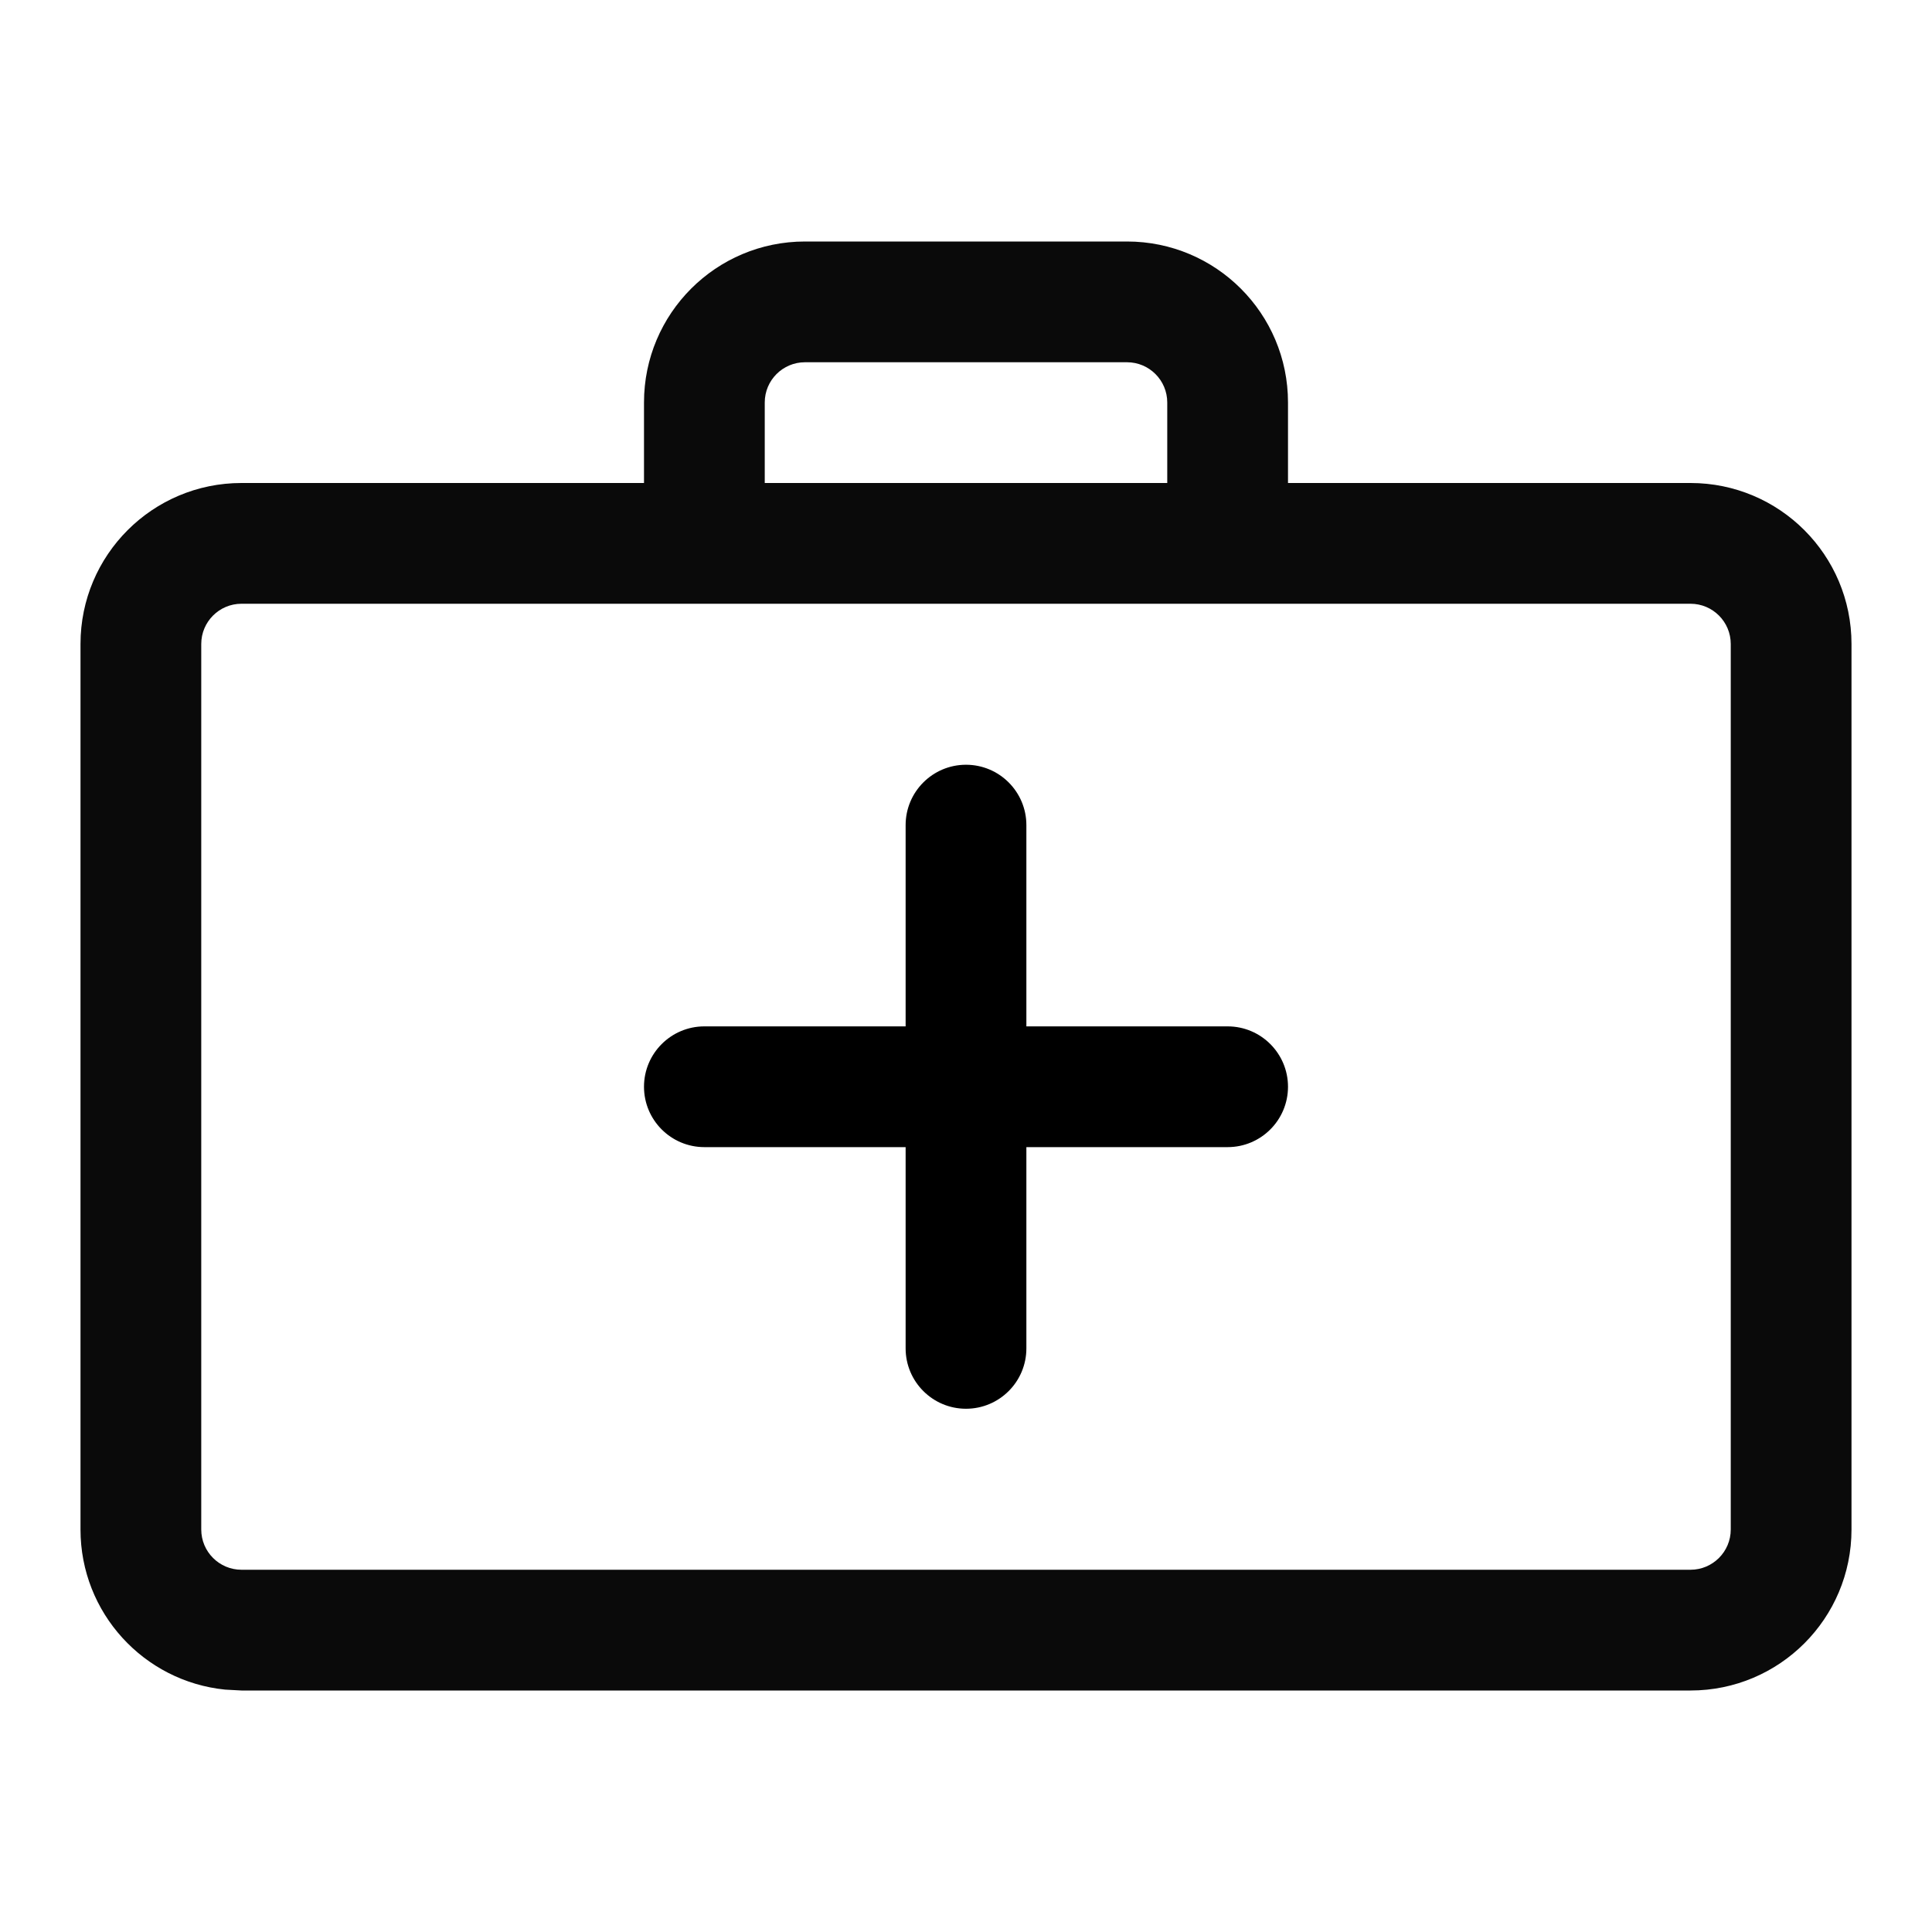
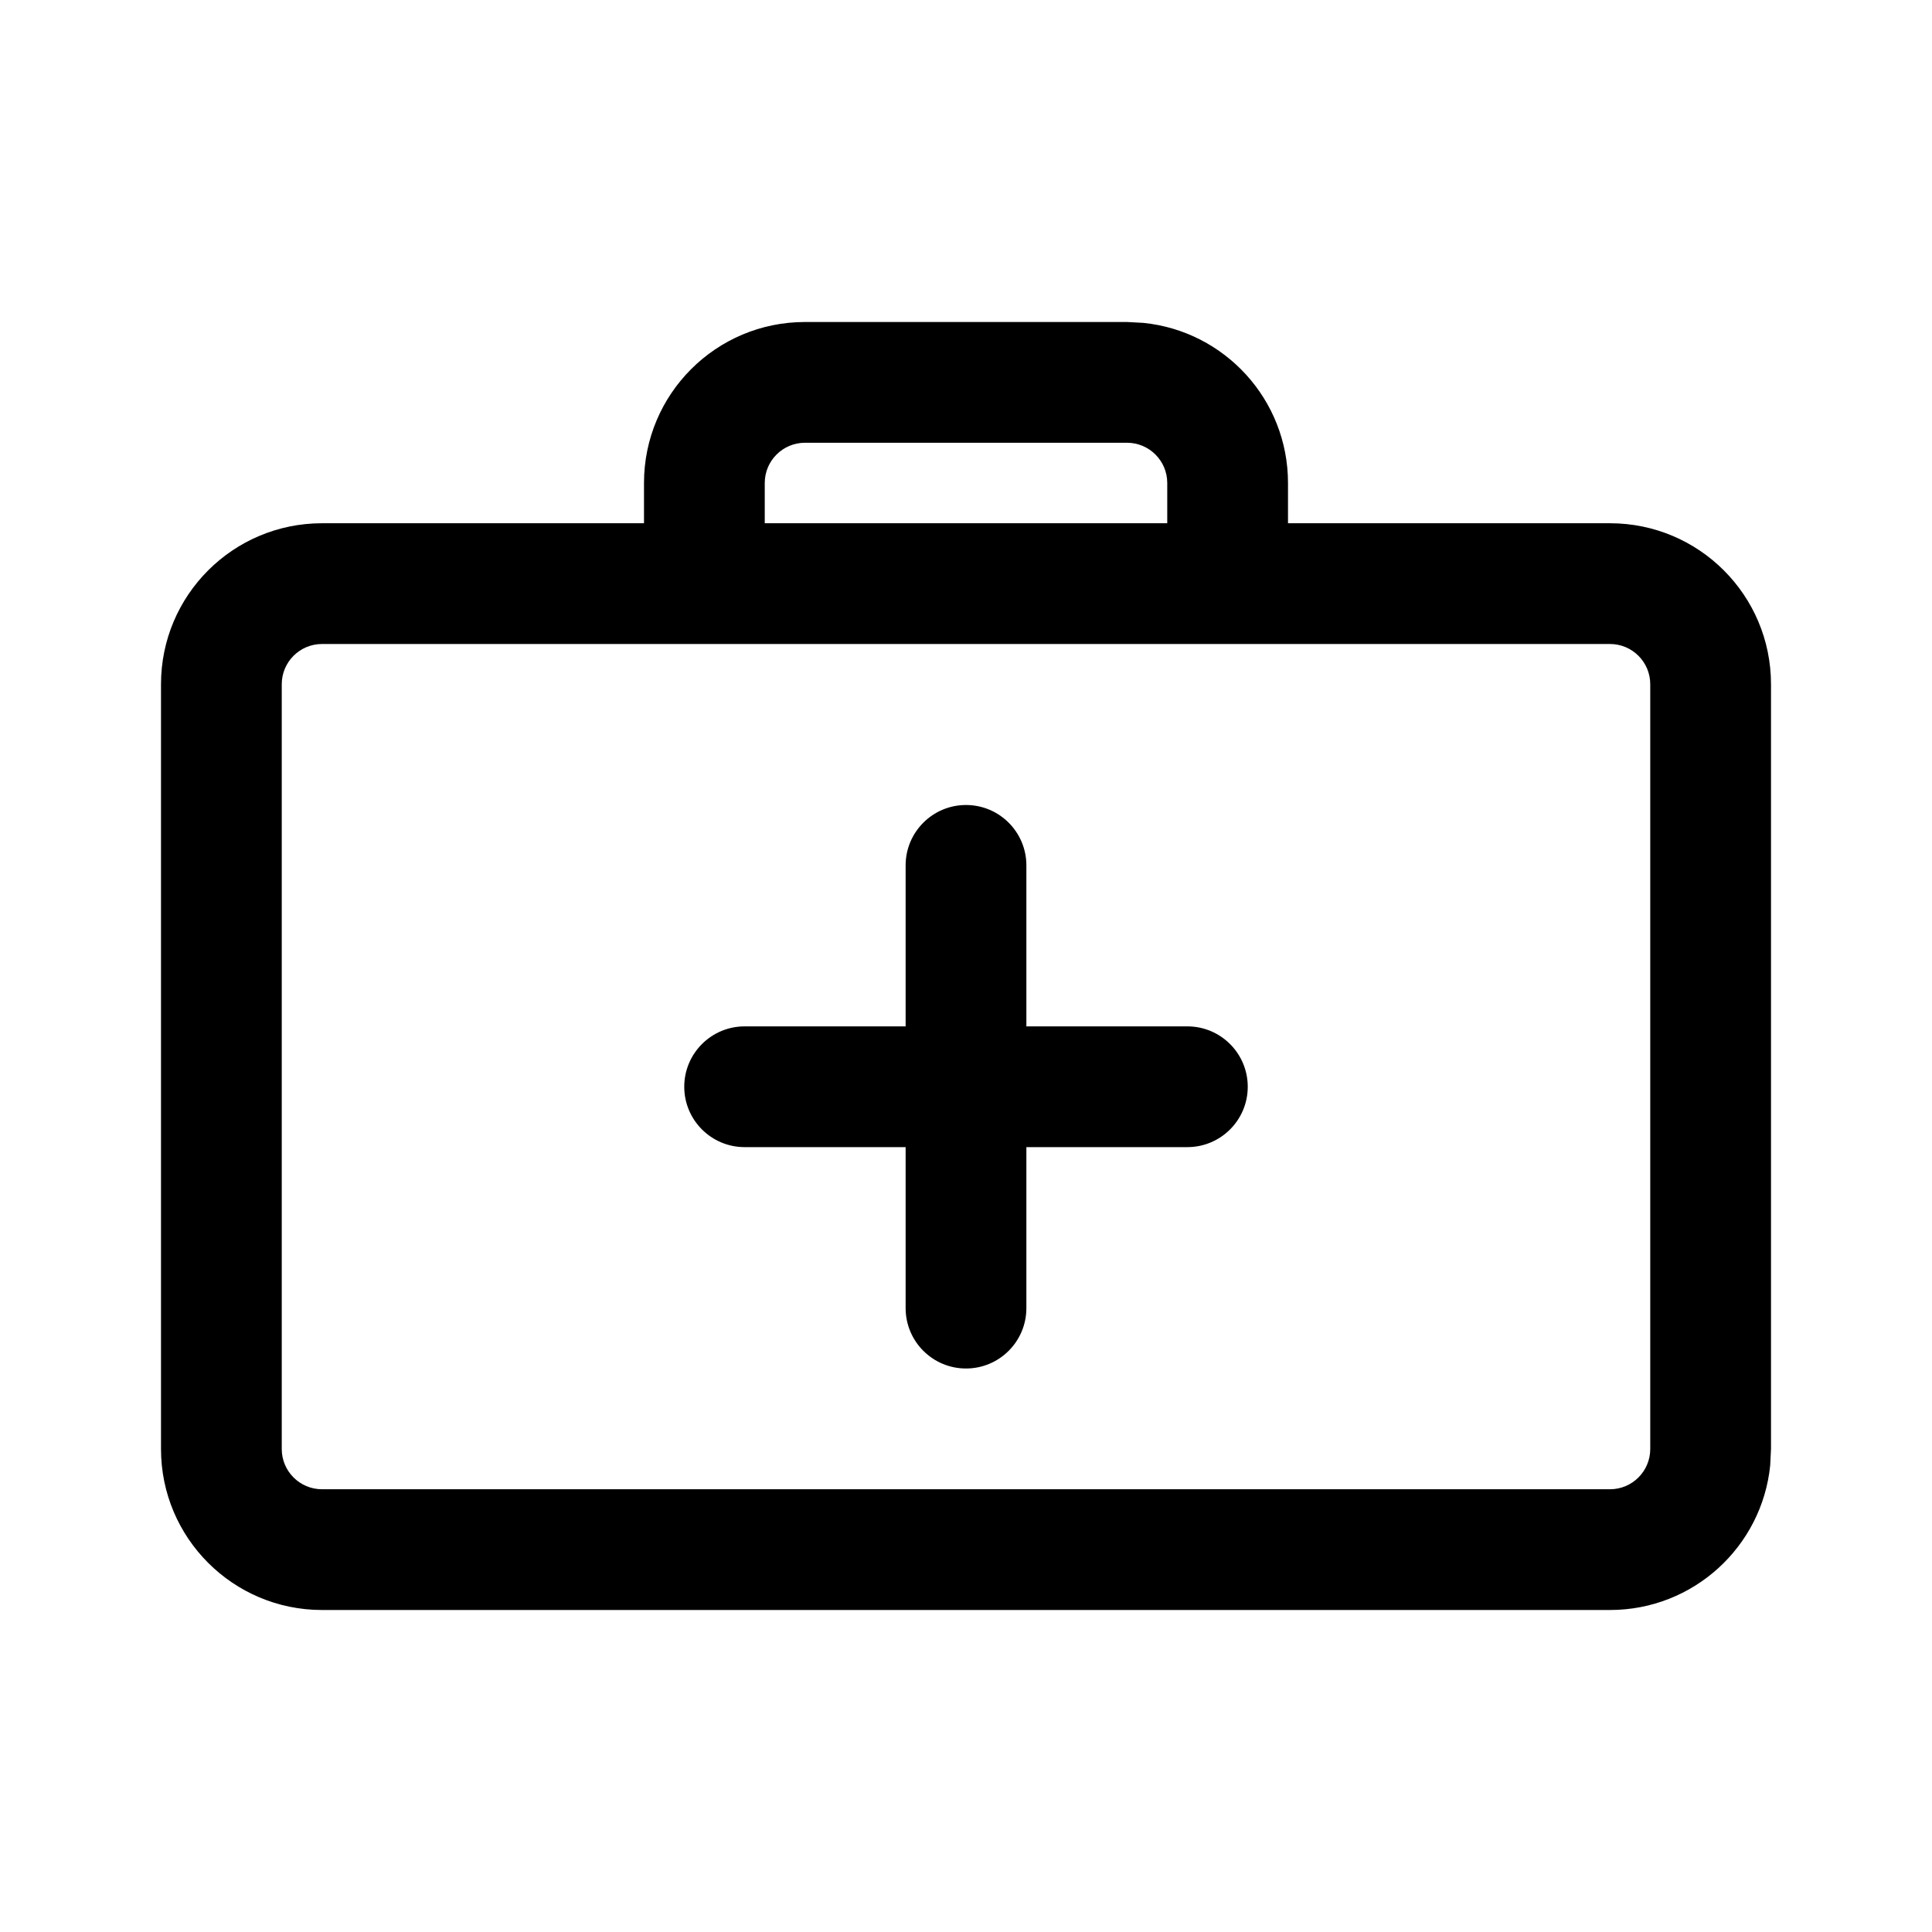
<svg xmlns="http://www.w3.org/2000/svg" width="24" height="24" viewBox="0 0 24 24" fill="none">
-   <path fill-rule="evenodd" clip-rule="evenodd" d="M14 3C15.105 3 16 3.895 16 5V6H21C22.105 6 23 6.895 23 8V19C23 20.105 22.105 21 21 21H3L2.796 20.989C1.787 20.887 1 20.036 1 19V8C1 6.895 1.895 6 3 6H8V5C8 3.895 8.895 3 10 3H14ZM3 7.5C2.724 7.5 2.5 7.724 2.5 8V19C2.5 19.276 2.724 19.5 3 19.5H21C21.276 19.5 21.5 19.276 21.5 19V8C21.5 7.724 21.276 7.5 21 7.5H3ZM10 4.5C9.724 4.5 9.5 4.724 9.5 5V6H14.5V5C14.5 4.724 14.276 4.5 14 4.5H10Z" fill="#0A0A0A" />
-   <path d="M12 9.5C12.414 9.5 12.75 9.836 12.75 10.25V12.75H15.25C15.664 12.75 16 13.086 16 13.5C16 13.914 15.664 14.25 15.25 14.25H12.75V16.75C12.75 17.164 12.414 17.5 12 17.5C11.586 17.5 11.25 17.164 11.25 16.75V14.25H8.75C8.336 14.25 8 13.914 8 13.5C8 13.086 8.336 12.75 8.75 12.75H11.25V10.25C11.25 9.836 11.586 9.5 12 9.5Z" fill="black" />
+   <path d="M12 10C12.414 10 12.75 10.336 12.75 10.75V12.75H14.75C15.164 12.75 15.5 13.086 15.5 13.5C15.5 13.914 15.164 14.25 14.75 14.25H12.75V16.25C12.75 16.664 12.414 17 12 17C11.586 17 11.25 16.664 11.25 16.25V14.25H9.25C8.836 14.25 8.5 13.914 8.5 13.5C8.5 13.086 8.836 12.75 9.25 12.75H11.25V10.75C11.25 10.336 11.586 10 12 10Z" fill="black" />
+   <path fill-rule="evenodd" clip-rule="evenodd" d="M14.204 4.011C15.213 4.113 16 4.964 16 6V6.5H20C21.105 6.5 22 7.395 22 8.5V18L21.99 18.204C21.888 19.213 21.036 20 20 20H4C2.896 20 2 19.105 2 18V8.5C2 7.395 2.895 6.5 4 6.5H8V6C8 4.895 8.895 4 10 4H14L14.204 4.011ZM4 8C3.724 8 3.5 8.224 3.5 8.5V18C3.5 18.276 3.724 18.5 4 18.5H20C20.276 18.5 20.5 18.276 20.5 18V8.5C20.5 8.224 20.276 8 20 8H4ZM10 5.5C9.724 5.5 9.5 5.724 9.5 6V6.5H14.5V6C14.5 5.724 14.276 5.5 14 5.5H10Z" fill="black" />
</svg>
